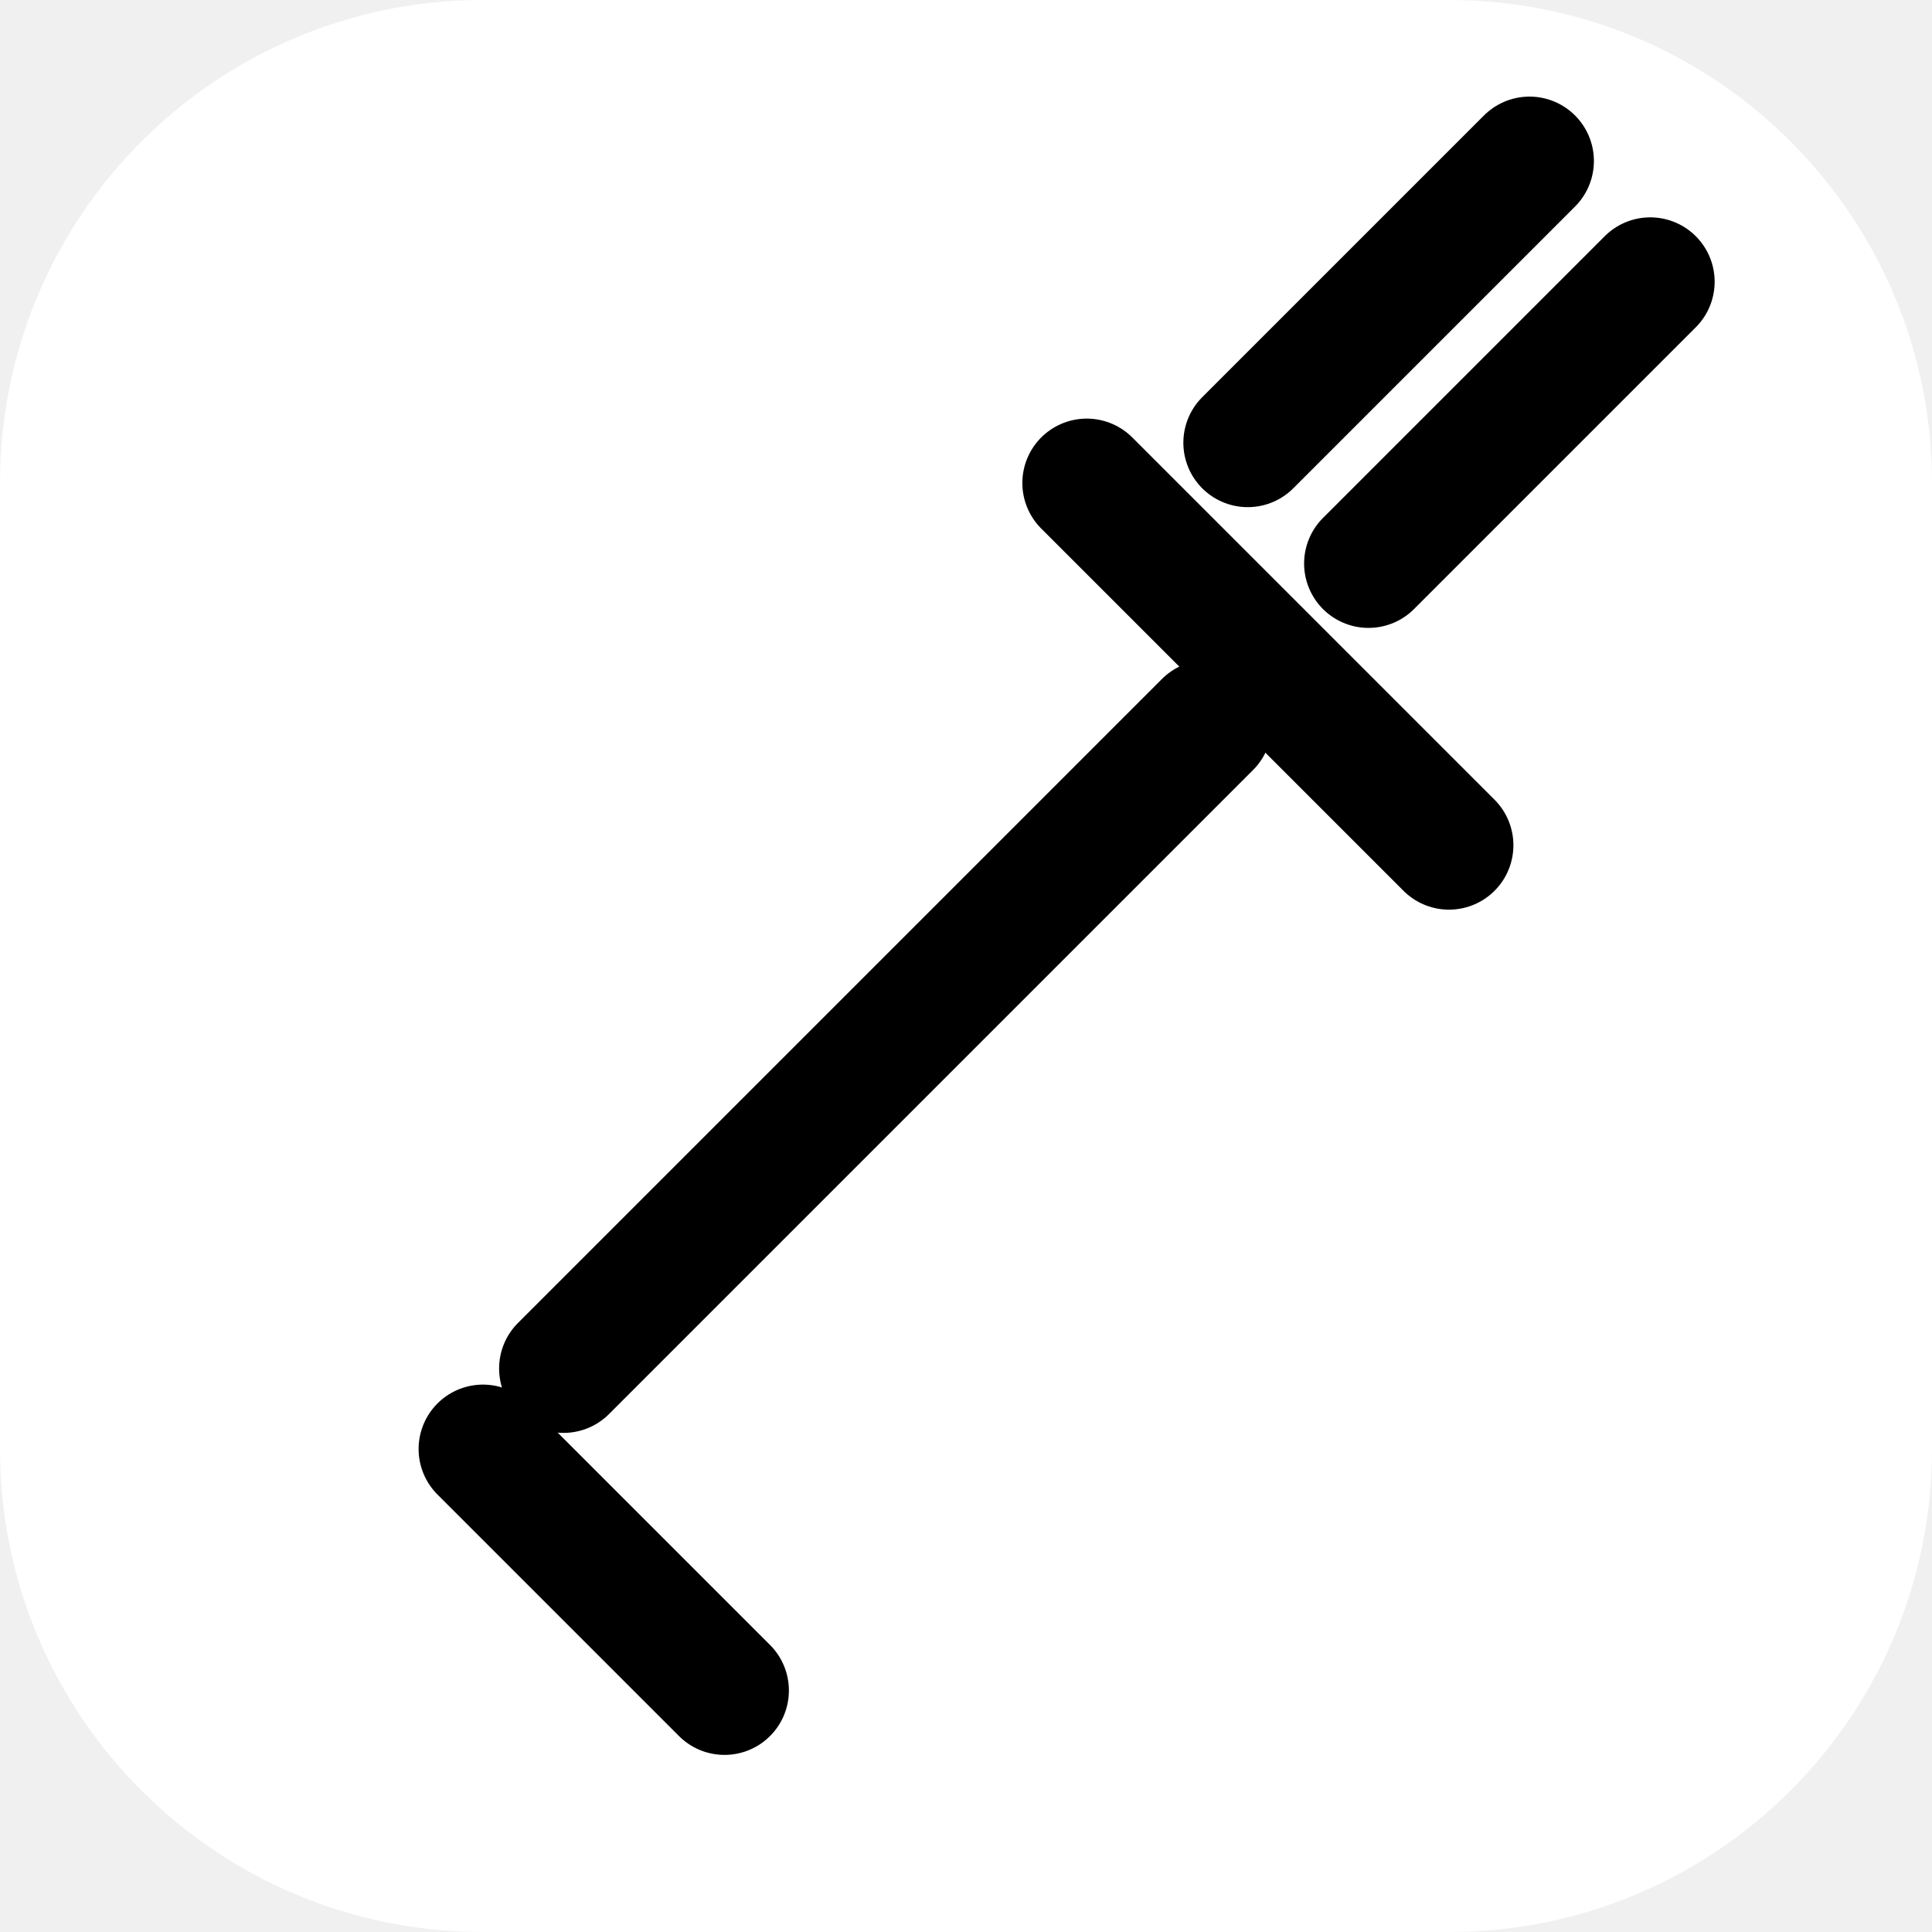
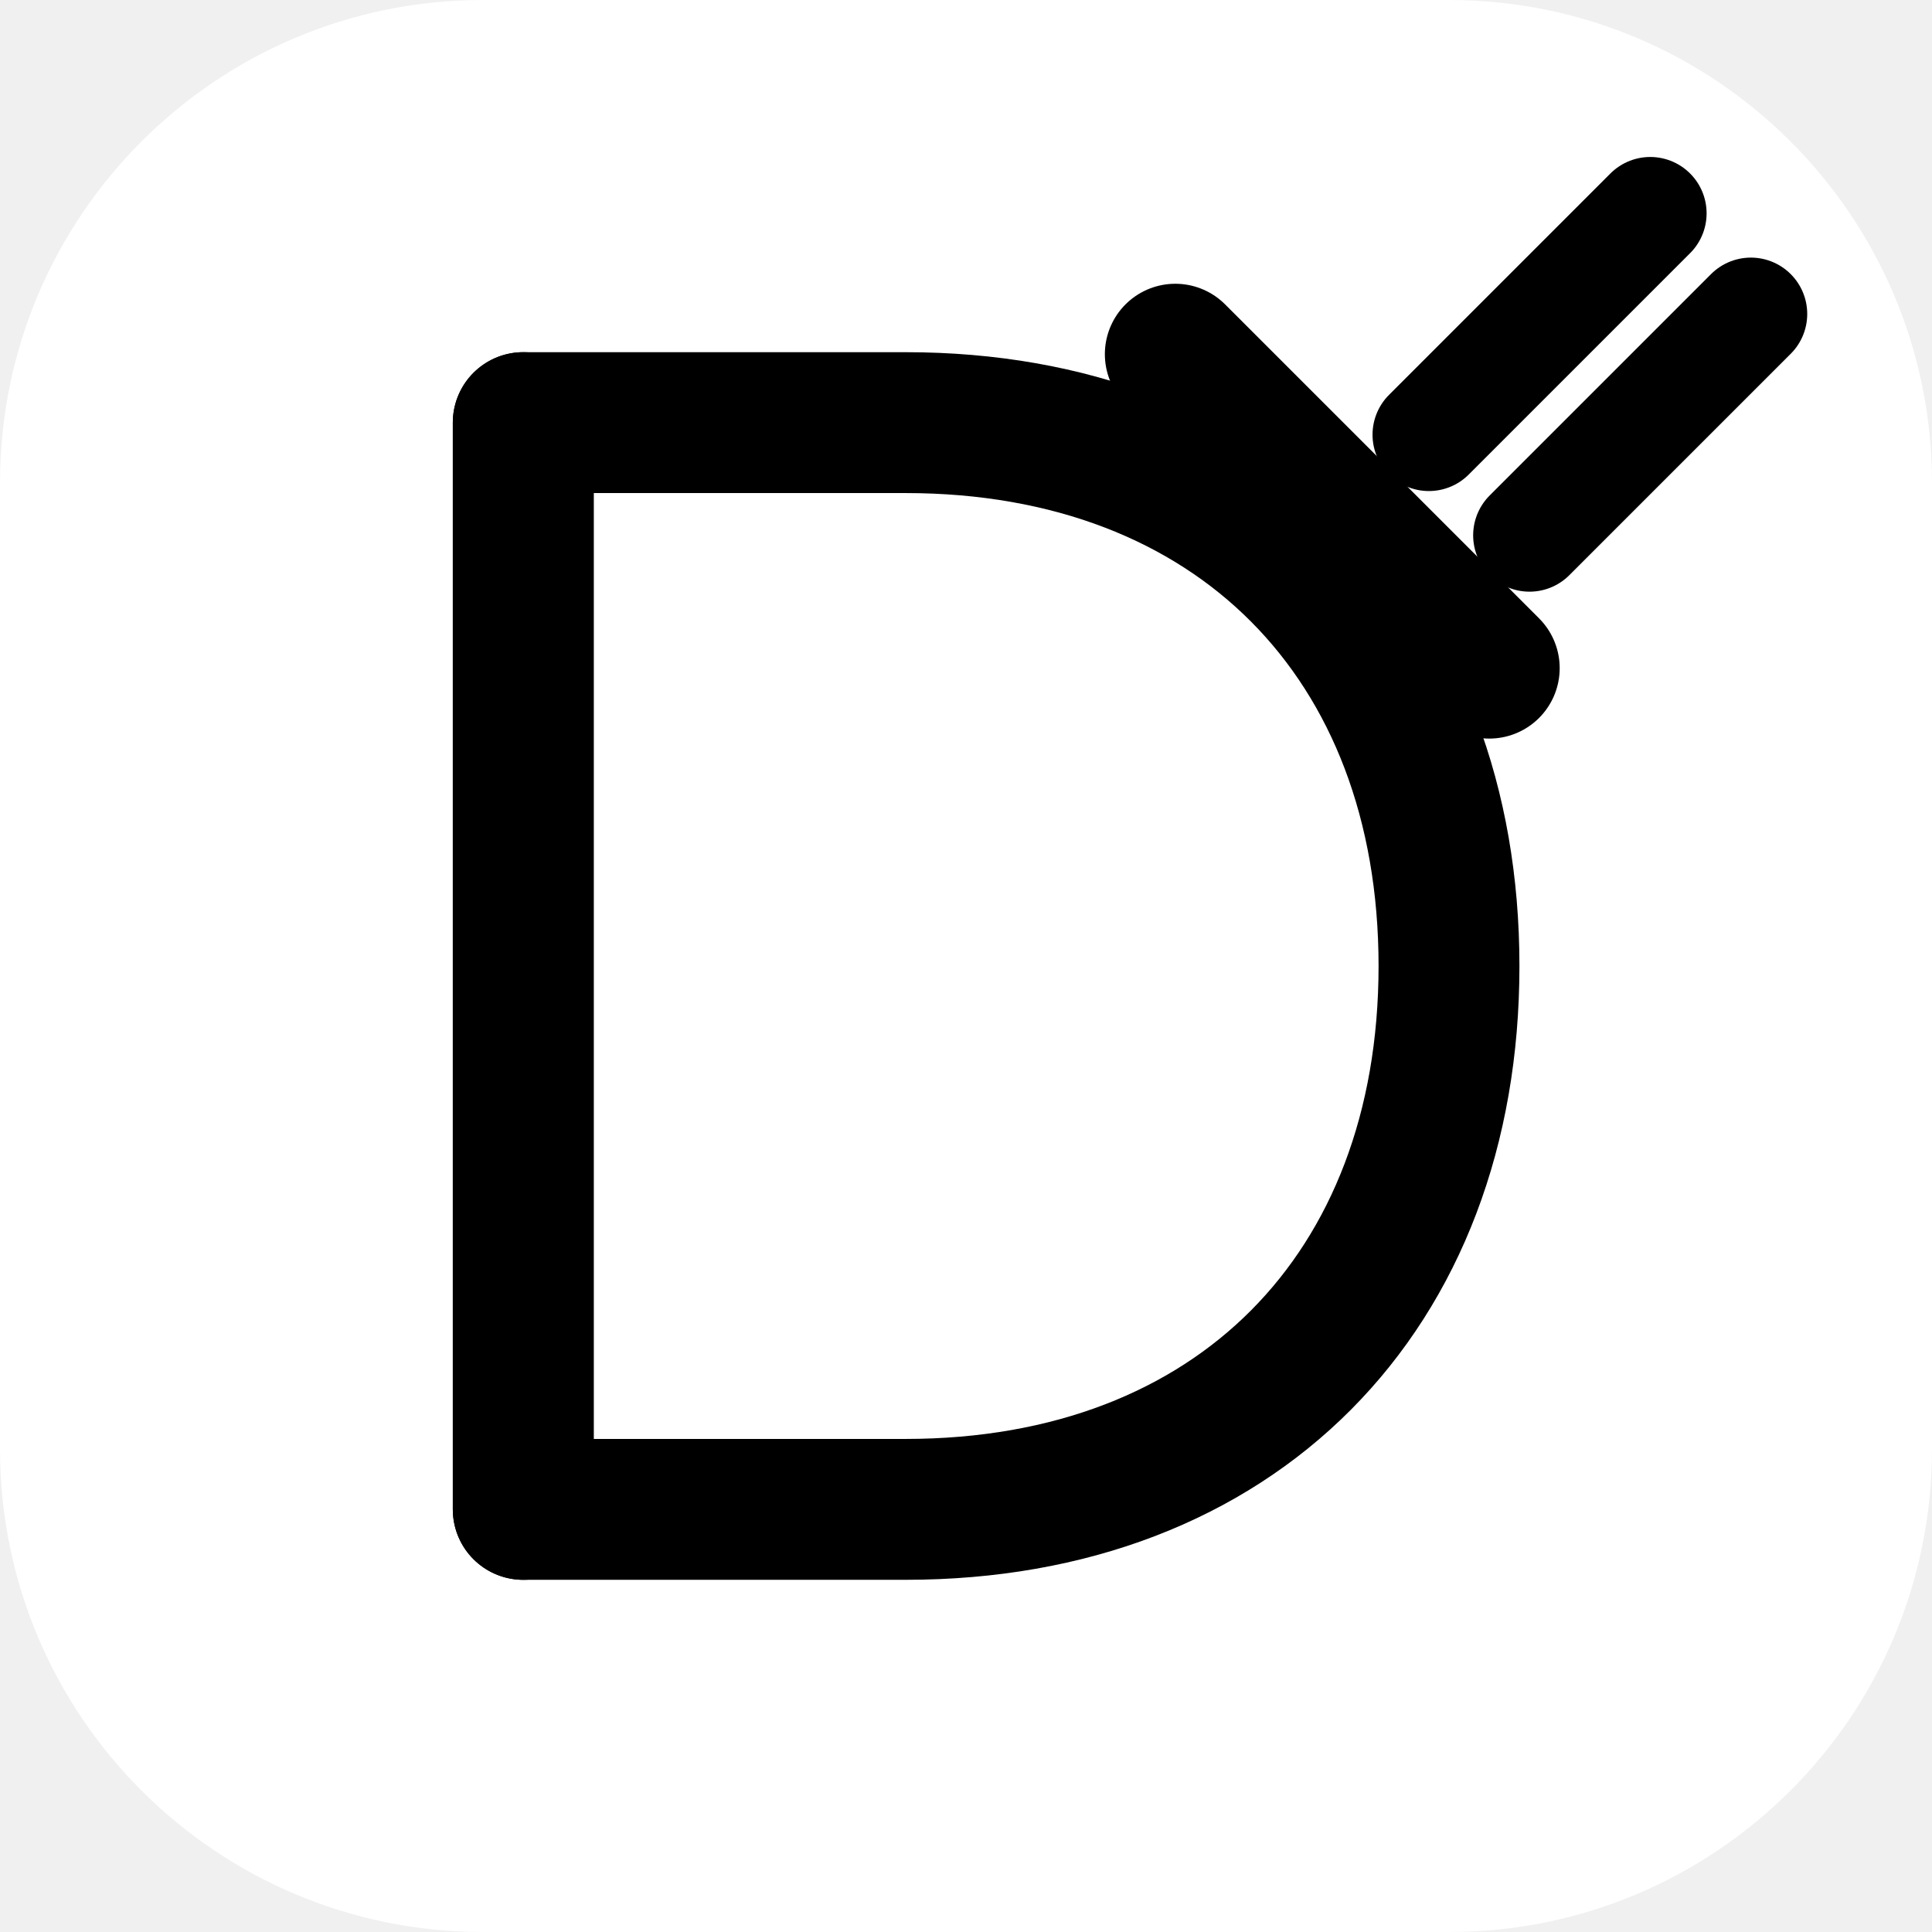
<svg xmlns="http://www.w3.org/2000/svg" viewBox="0 0 48 48">
  <rect width="48" height="48" rx="12" fill="#fff" />
-   <g fill="none" stroke="#000" stroke-width="3.2" stroke-linecap="round" stroke-linejoin="round">
-     <path d="M14 34 30 18" />
-     <path d="m27 12 9 9" />
-     <path d="M31 11 38 4" />
-     <path d="M34 14 41 7" />
-     <path d="M12 36 18 42" />
-   </g>
+   <path d="M13 10.5h9.5c8.2 0 13.5 5.4 13.5 13.5s-5.3 13.5-13.5 13.5H13z" fill="none" stroke="#000" stroke-width="3.5" stroke-linejoin="round" />
+   <path d="M13 10.5v27" stroke="#000" stroke-width="3.5" stroke-linecap="round" />
+   <path d="M29.2 8.8 37 16.6" stroke="#000" stroke-width="3.5" stroke-linecap="round" />
+   <path d="M35.5 10.8 41 5.3M38 13.3l5.5-5.5" stroke="#000" stroke-width="2.8" stroke-linecap="round" />
</svg>
